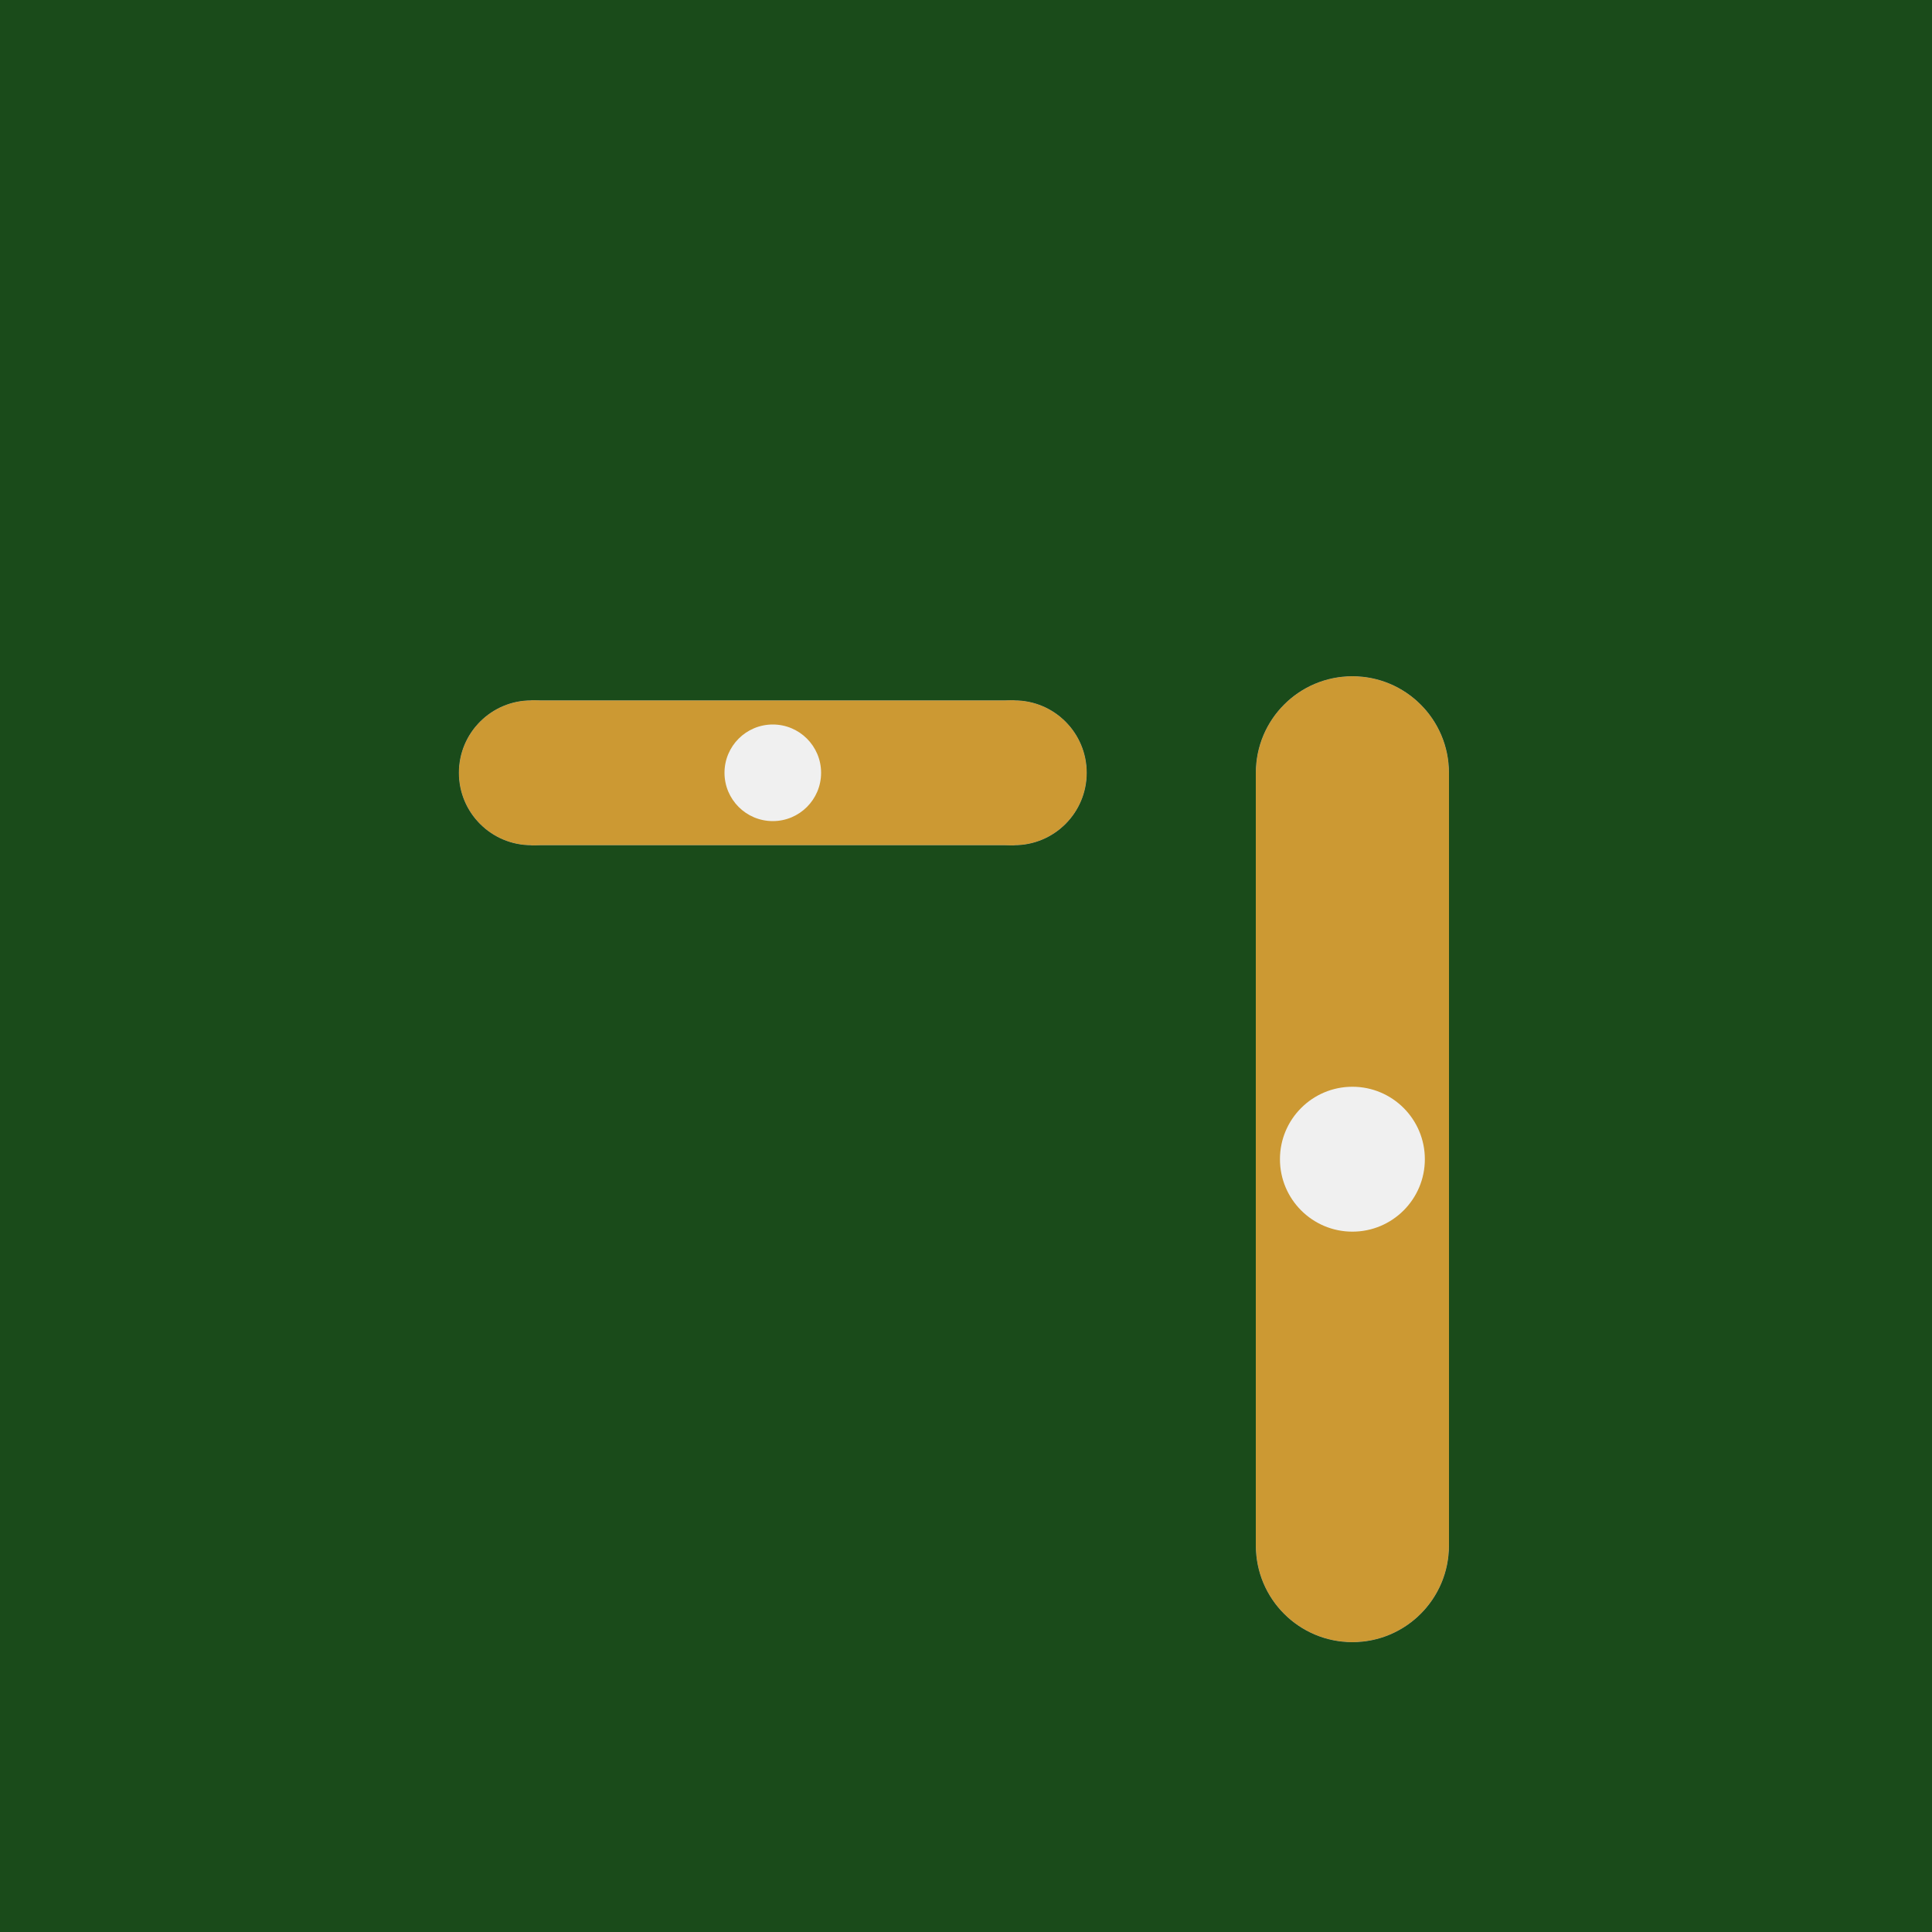
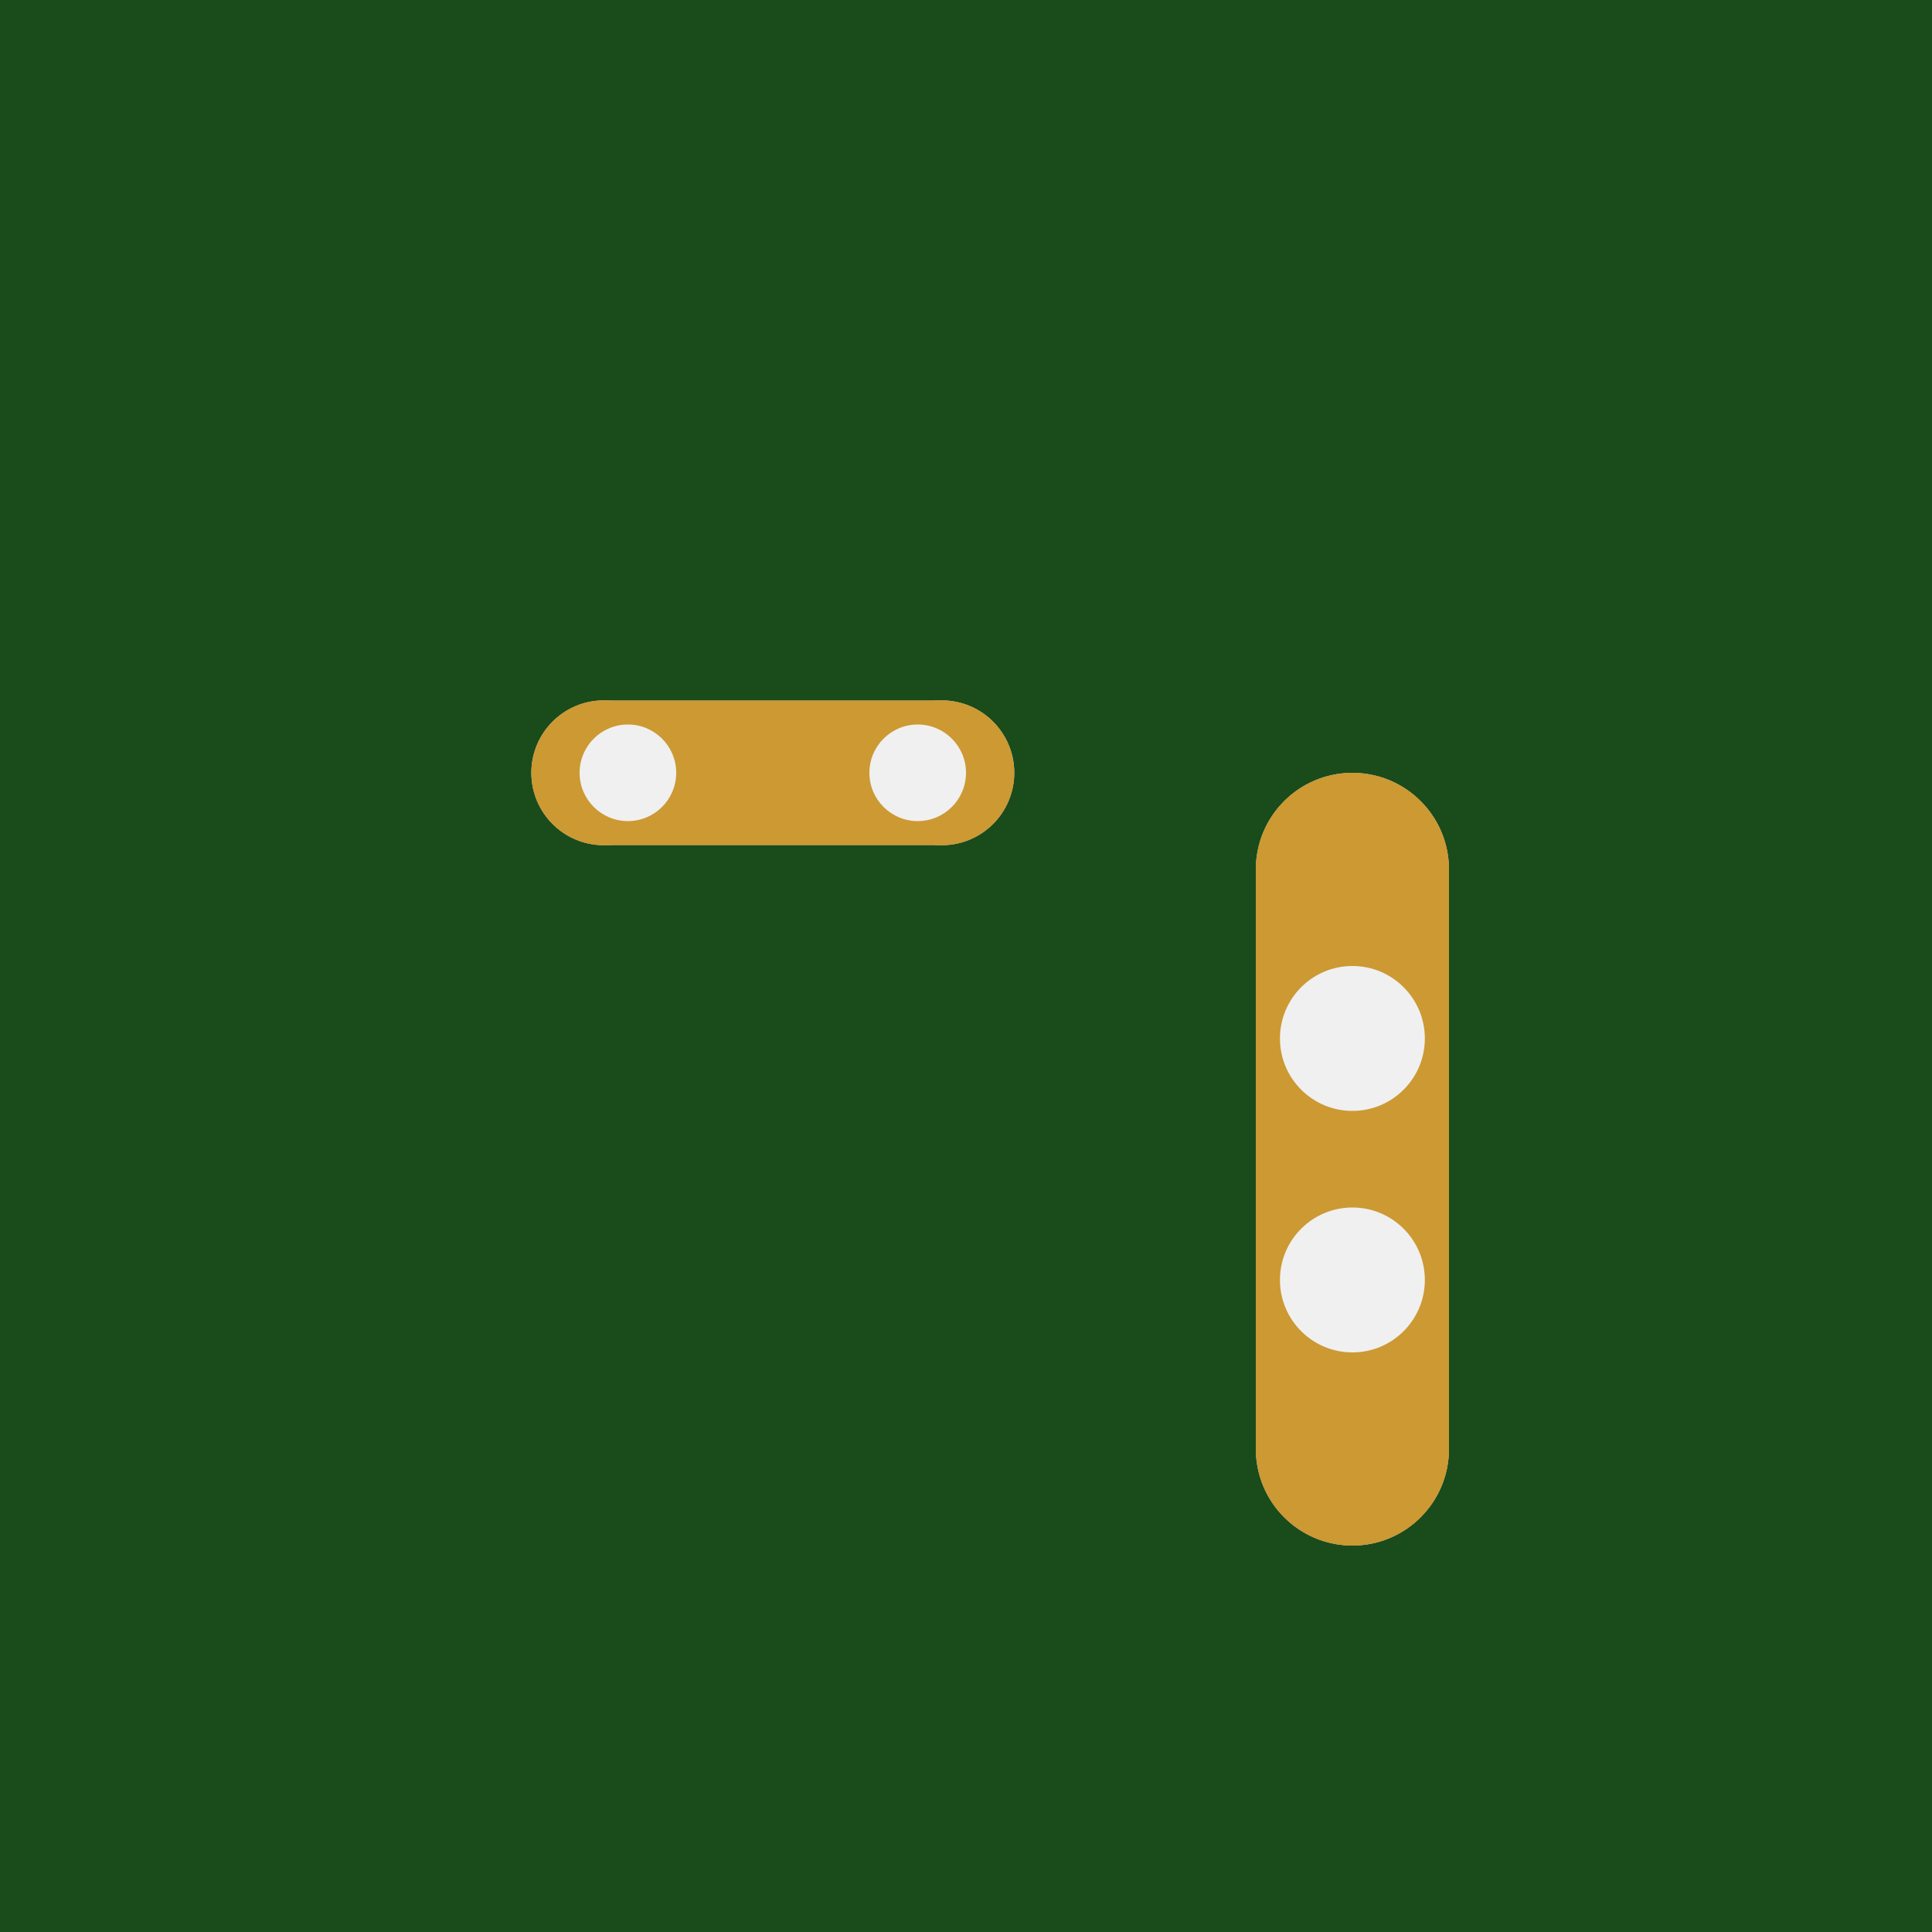
- <svg xmlns="http://www.w3.org/2000/svg" xmlns:xlink="http://www.w3.org/1999/xlink" version="1.1" stroke-linecap="round" stroke-linejoin="round" stroke-width="0" fill-rule="evenodd" clip-rule="evenodd" id="_bBzUmJy79le_bottom" viewBox="-10000 -10000 20000 20000" width="20mm" height="20mm">
+ <svg xmlns="http://www.w3.org/2000/svg" xmlns:xlink="http://www.w3.org/1999/xlink" version="1.1" stroke-linecap="round" stroke-linejoin="round" stroke-width="0" fill-rule="evenodd" clip-rule="evenodd" id="rxybYO3pjHZf_bottom" viewBox="-10000 -10000 20000 20000" width="20mm" height="20mm">
  <defs>
-     <style>._bBzUmJy79le_fr4 {color: #666666;}
- ._bBzUmJy79le_cu {color: #cccccc;}
- ._bBzUmJy79le_cf {color: #cc9933;}
- ._bBzUmJy79le_sm {color: #004200; opacity: 0.749;}
- ._bBzUmJy79le_ss {color: #ffffff;}
- ._bBzUmJy79le_sp {color: #999999;}
- ._bBzUmJy79le_out {color: #000000;}</style>
-     <g id="mJS7Dfq-ZyLY_pad-10">
-       <rect x="-2500" y="-750" width="5000" height="1500" />
-       <circle cx="-2500" cy="0" r="750" />
-       <circle cx="2500" cy="0" r="750" />
+     <style>.rxybYO3pjHZf_fr4 {color: #666666;}
+ .rxybYO3pjHZf_cu {color: #cccccc;}
+ .rxybYO3pjHZf_cf {color: #cc9933;}
+ .rxybYO3pjHZf_sm {color: #004200; opacity: 0.749;}
+ .rxybYO3pjHZf_ss {color: #ffffff;}
+ .rxybYO3pjHZf_sp {color: #999999;}
+ .rxybYO3pjHZf_out {color: #000000;}</style>
+     <circle cx="0" cy="0" r="750" id="WvgwtBHWfsXe_pad-12" />
+     <circle cx="0" cy="0" r="1000" id="WvgwtBHWfsXe_pad-13" />
+     <circle cx="0" cy="0" r="750" id="ivrW6Uf1B55J_pad-12" />
+     <circle cx="0" cy="0" r="1000" id="ivrW6Uf1B55J_pad-13" />
+     <circle cx="0" cy="0" r="500" id="gBy2G9Okxy-z_pad-10" />
+     <circle cx="0" cy="0" r="750" id="gBy2G9Okxy-z_pad-11" />
+     <g id="rxybYO3pjHZf_bottom_copper">
+       <use xlink:href="#WvgwtBHWfsXe_pad-12" x="250" y="2000" />
+       <use xlink:href="#WvgwtBHWfsXe_pad-12" x="3750" y="2000" />
+       <path d="M 250 2000 3750 2000" fill="none" stroke-width="1500" />
+       <use xlink:href="#WvgwtBHWfsXe_pad-13" x="-4000" y="-5000" />
+       <use xlink:href="#WvgwtBHWfsXe_pad-13" x="-4000" y="1000" />
+       <path d="M -4000 -5000 -4000 1000" fill="none" stroke-width="2000" />
    </g>
-     <g id="mJS7Dfq-ZyLY_pad-11">
-       <rect x="-1000" y="-4000" width="2000" height="8000" />
-       <circle cx="0" cy="-4000" r="1000" />
-       <circle cx="0" cy="4000" r="1000" />
+     <g id="rxybYO3pjHZf_bottom_soldermask">
+       <use xlink:href="#ivrW6Uf1B55J_pad-12" x="250" y="2000" />
+       <use xlink:href="#ivrW6Uf1B55J_pad-12" x="3750" y="2000" />
+       <path d="M 250 2000 3750 2000" fill="none" stroke-width="1500" />
+       <use xlink:href="#ivrW6Uf1B55J_pad-13" x="-4000" y="-5000" />
+       <use xlink:href="#ivrW6Uf1B55J_pad-13" x="-4000" y="1000" />
+       <path d="M -4000 -5000 -4000 1000" fill="none" stroke-width="2000" />
    </g>
-     <g id="sDh7kBC8-WjO_pad-10">
-       <rect x="-2500" y="-750" width="5000" height="1500" />
-       <circle cx="-2500" cy="0" r="750" />
-       <circle cx="2500" cy="0" r="750" />
+     <g id="rxybYO3pjHZf_bottom_drill1">
+       <use xlink:href="#gBy2G9Okxy-z_pad-10" x="500" y="2000" />
+       <use xlink:href="#gBy2G9Okxy-z_pad-10" x="3500" y="2000" />
+       <use xlink:href="#gBy2G9Okxy-z_pad-11" x="-4000" y="-3250" />
+       <use xlink:href="#gBy2G9Okxy-z_pad-11" x="-4000" y="-750" />
    </g>
-     <g id="sDh7kBC8-WjO_pad-11">
-       <rect x="-1000" y="-4000" width="2000" height="8000" />
-       <circle cx="0" cy="-4000" r="1000" />
-       <circle cx="0" cy="4000" r="1000" />
-     </g>
-     <circle cx="0" cy="0" r="500" id="p5A8MPHEV3Fo_pad-10" />
-     <circle cx="0" cy="0" r="750" id="p5A8MPHEV3Fo_pad-11" />
-     <g id="_bBzUmJy79le_bottom_copper">
-       <use xlink:href="#mJS7Dfq-ZyLY_pad-10" x="2000" y="2000" />
-       <use xlink:href="#mJS7Dfq-ZyLY_pad-11" x="-4000" y="-2000" />
-     </g>
-     <g id="_bBzUmJy79le_bottom_soldermask">
-       <use xlink:href="#sDh7kBC8-WjO_pad-10" x="2000" y="2000" />
-       <use xlink:href="#sDh7kBC8-WjO_pad-11" x="-4000" y="-2000" />
-     </g>
-     <g id="_bBzUmJy79le_bottom_drill1">
-       <use xlink:href="#p5A8MPHEV3Fo_pad-10" x="2000" y="2000" />
-       <use xlink:href="#p5A8MPHEV3Fo_pad-11" x="-4000" y="-2000" />
-     </g>
-     <clipPath id="_bBzUmJy79le_bottom_outline">
+     <clipPath id="rxybYO3pjHZf_bottom_outline">
      <path d="M -10000 -10000 10000 -10000 10000 10000 -10000 10000 -10000 -10000" fill="none" stroke-width="50" />
    </clipPath>
-     <mask id="_bBzUmJy79le_bottom_mech-mask">
+     <mask id="rxybYO3pjHZf_bottom_mech-mask">
      <g fill="#000" stroke="#000">
        <rect x="-10000" y="-10000" width="20000" height="20000" fill="#fff" />
-         <use xlink:href="#_bBzUmJy79le_bottom_drill1" />
+         <use xlink:href="#rxybYO3pjHZf_bottom_drill1" />
      </g>
    </mask>
-     <mask id="_bBzUmJy79le_bottom_cf-mask">
+     <mask id="rxybYO3pjHZf_bottom_cf-mask">
      <g fill="#fff" stroke="#fff">
-         <use xlink:href="#_bBzUmJy79le_bottom_soldermask" />
+         <use xlink:href="#rxybYO3pjHZf_bottom_soldermask" />
      </g>
    </mask>
-     <mask id="_bBzUmJy79le_bottom_sm-mask">
+     <mask id="rxybYO3pjHZf_bottom_sm-mask">
      <g fill="#000" stroke="#000">
        <rect x="-10000" y="-10000" width="20000" height="20000" fill="#fff" />
-         <use xlink:href="#_bBzUmJy79le_bottom_soldermask" />
+         <use xlink:href="#rxybYO3pjHZf_bottom_soldermask" />
      </g>
    </mask>
  </defs>
  <g transform="translate(0,0) scale(1,-1)">
-     <g mask="url(#_bBzUmJy79le_bottom_mech-mask)" clip-path="url(#_bBzUmJy79le_bottom_outline)" transform="translate(0,0) scale(-1,1)">
-       <rect x="-10000" y="-10000" width="20000" height="20000" fill="currentColor" class="_bBzUmJy79le_fr4" />
-       <use xlink:href="#_bBzUmJy79le_bottom_copper" fill="currentColor" stroke="currentColor" class="_bBzUmJy79le_cu" />
-       <use xlink:href="#_bBzUmJy79le_bottom_copper" fill="currentColor" stroke="currentColor" class="_bBzUmJy79le_cf" mask="url(#_bBzUmJy79le_bottom_cf-mask)" />
-       <g mask="url(#_bBzUmJy79le_bottom_sm-mask)">
-         <rect x="-10000" y="-10000" width="20000" height="20000" fill="currentColor" class="_bBzUmJy79le_sm" />
+     <g mask="url(#rxybYO3pjHZf_bottom_mech-mask)" clip-path="url(#rxybYO3pjHZf_bottom_outline)" transform="translate(0,0) scale(-1,1)">
+       <rect x="-10000" y="-10000" width="20000" height="20000" fill="currentColor" class="rxybYO3pjHZf_fr4" />
+       <use xlink:href="#rxybYO3pjHZf_bottom_copper" fill="currentColor" stroke="currentColor" class="rxybYO3pjHZf_cu" />
+       <use xlink:href="#rxybYO3pjHZf_bottom_copper" fill="currentColor" stroke="currentColor" class="rxybYO3pjHZf_cf" mask="url(#rxybYO3pjHZf_bottom_cf-mask)" />
+       <g mask="url(#rxybYO3pjHZf_bottom_sm-mask)">
+         <rect x="-10000" y="-10000" width="20000" height="20000" fill="currentColor" class="rxybYO3pjHZf_sm" />
      </g>
    </g>
  </g>
</svg>
